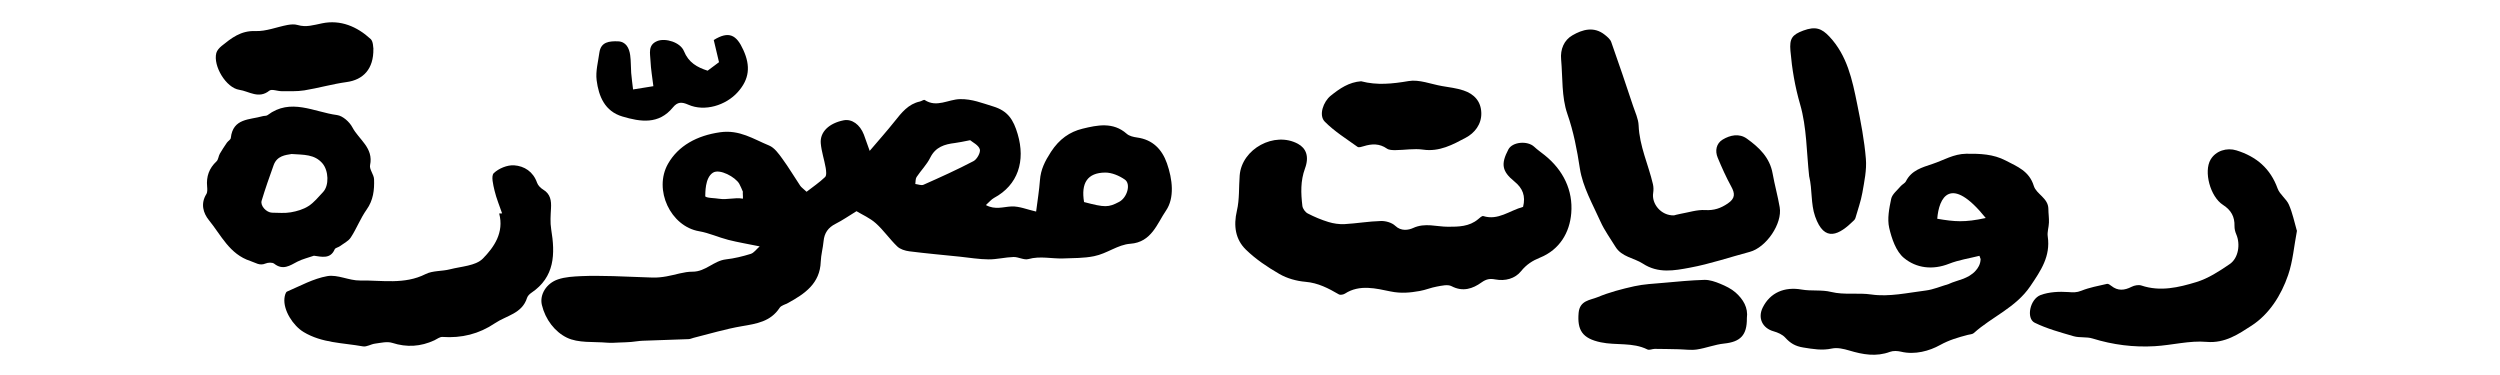
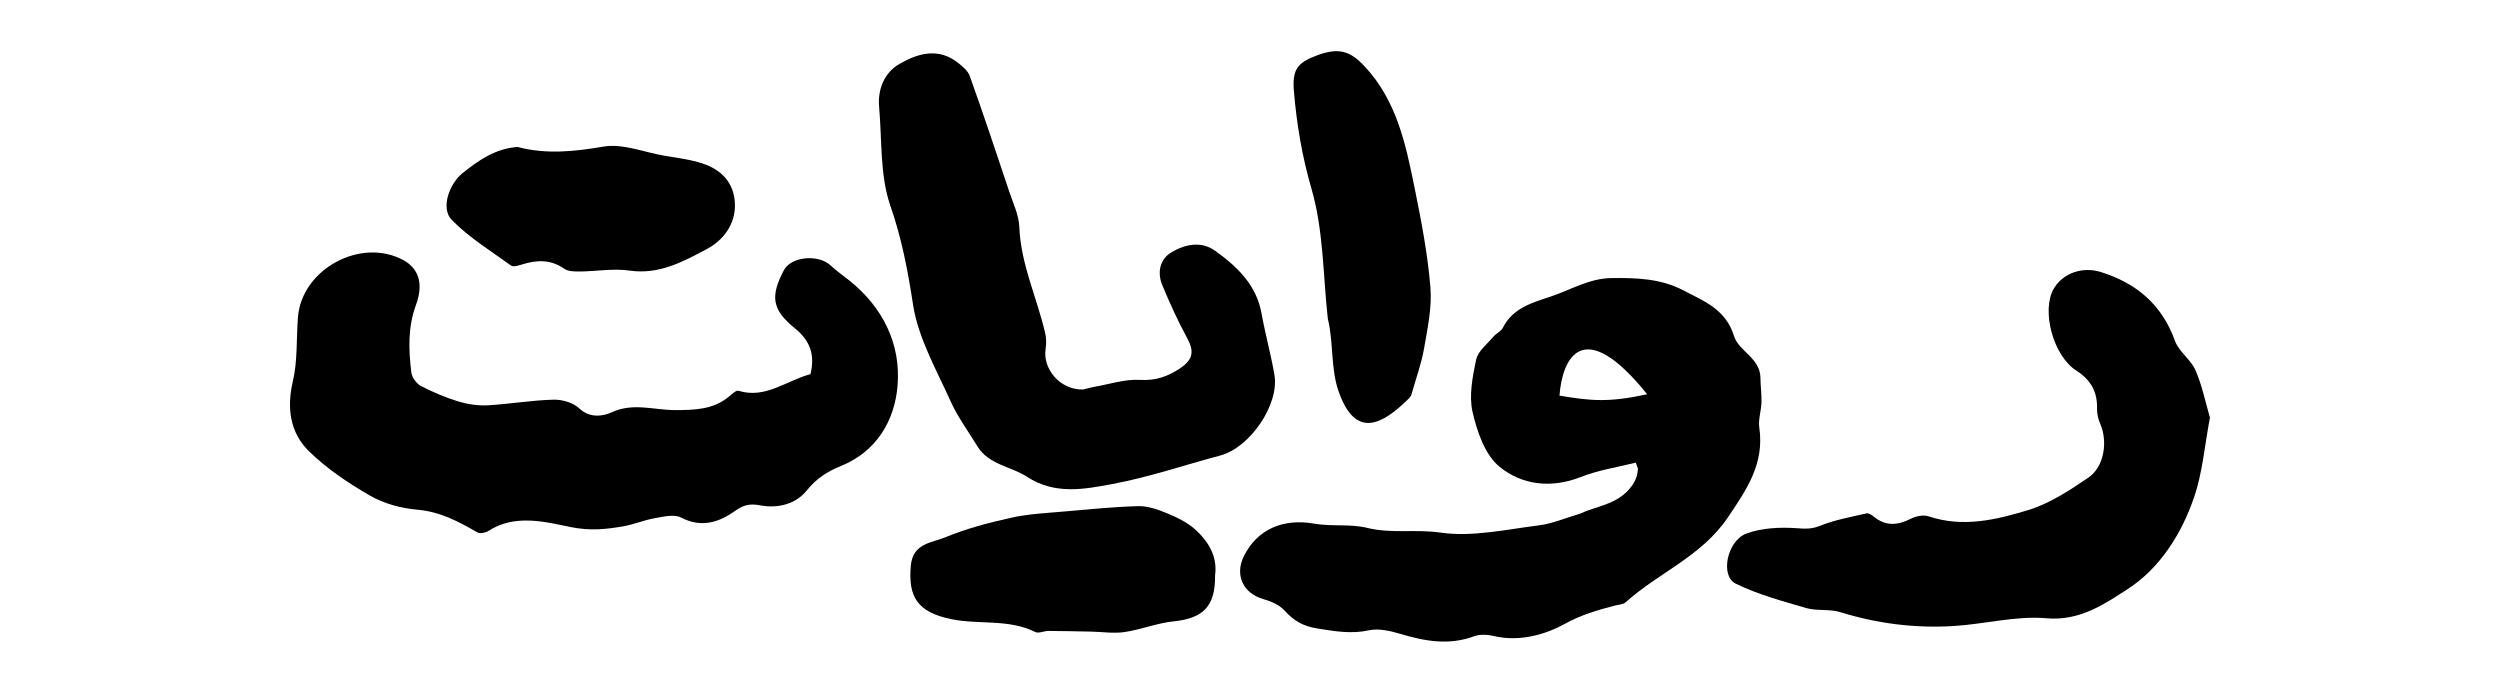
- <svg xmlns="http://www.w3.org/2000/svg" id="Layer_1" viewBox="0 0 400 60">
-   <g>
-     <path d="m311.86,45.41c1.27-.6,3.07-.75,4.27-2.13.32-.37.74-.94.77-1.83-.06-.17-.13-.35-.19-.52-1.63.41-3.32.66-4.86,1.27-2.63,1.04-5.23.71-7.21-.92-1.28-1.05-1.97-3.1-2.37-4.83-.33-1.45,0-3.12.32-4.64.16-.75.97-1.36,1.51-2.01.25-.3.69-.48.85-.8.89-1.76,2.58-2.21,4.25-2.77,1.78-.59,3.38-1.61,5.4-1.63,2.21-.02,4.31.04,6.32,1.09,1.86.97,3.76,1.68,4.49,4.06.41,1.32,2.31,1.93,2.33,3.67,0,.73.12,1.46.09,2.19-.02.74-.3,1.51-.19,2.23.46,3.17-1.09,5.43-2.79,7.95-2.35,3.46-6.14,4.88-9.04,7.5-.22.2-.63.2-.96.29-1.53.4-2.97.81-4.45,1.63-1.68.93-4,1.6-6.24,1.06-.55-.13-1.23-.17-1.75.02-2.23.83-4.36.44-6.53-.21-.88-.26-1.89-.5-2.75-.32-1.6.35-3.04.09-4.61-.16-1.29-.21-2.07-.69-2.88-1.58-.45-.5-1.19-.82-1.86-1.01-1.79-.5-2.58-2.12-1.74-3.81,1.18-2.38,3.48-3.36,6.23-2.87,1.54.27,3.2,0,4.71.38,2.14.52,4.28.09,6.45.41,2.82.41,5.81-.28,8.71-.64,1.19-.15,2.33-.65,3.69-1.05Zm-1.9-10.41c2.77.47,4.36.62,7.76-.12-5.7-7.07-7.51-3.19-7.76.12Z" />
-     <path d="m243.69,33.11c.44-1.76-.06-3-1.38-4.07-2.02-1.64-2.19-2.81-.97-5.13.64-1.22,3.05-1.44,4.13-.43.52.49,1.12.9,1.68,1.35,2.97,2.38,4.55,5.63,4.25,9.28-.25,3.07-1.83,5.83-5.02,7.12-1.19.48-2.16,1.1-3.02,2.17-.95,1.18-2.52,1.61-4.11,1.31-.84-.16-1.43-.08-2.21.48-1.39,1-2.98,1.55-4.79.6-.61-.32-1.57-.08-2.35.06-.93.16-1.82.55-2.75.71-1.54.27-2.96.42-4.67.07-2.26-.46-4.94-1.18-7.29.35-.25.16-.74.25-.97.12-1.67-.97-3.32-1.84-5.34-2.01-1.42-.12-2.94-.54-4.17-1.25-1.91-1.1-3.8-2.37-5.37-3.9-1.68-1.64-2-3.81-1.44-6.21.43-1.82.3-3.77.45-5.67.34-4.26,5.57-7.08,9.32-5.05,1.29.7,1.84,2.01,1.13,3.94-.74,2.01-.66,3.98-.42,5.99.05.44.45,1,.85,1.21,1.06.55,2.18,1.02,3.32,1.37.82.25,1.72.38,2.57.34,1.95-.11,3.89-.45,5.84-.5.77-.02,1.74.26,2.28.77.95.91,2.14.68,2.86.35,1.91-.88,3.73-.2,5.59-.2,1.69,0,3.39-.02,4.8-1.2.25-.21.62-.57.83-.51,2.38.74,4.18-.87,6.37-1.47Z" />
-     <path d="m267.84,34.46c.13-.03.58-.17,1.05-.25,1.31-.23,2.65-.68,3.94-.6,1.41.08,2.47-.28,3.61-1.05,1.21-.82,1.18-1.59.55-2.73-.81-1.48-1.5-3.02-2.15-4.58-.48-1.13-.23-2.31.79-2.92,1.18-.71,2.64-1.04,3.88-.14,1.95,1.4,3.66,3.02,4.11,5.58.32,1.8.82,3.57,1.13,5.38.46,2.63-2.16,6.45-4.79,7.15-3.2.85-6.34,1.93-9.59,2.53-2.47.46-5.05.96-7.51-.65-1.43-.93-3.38-1.05-4.39-2.7-.81-1.33-1.75-2.6-2.38-4-1.25-2.79-2.86-5.58-3.31-8.52-.46-3.01-1-5.86-2.01-8.76-.93-2.69-.73-5.77-.99-8.69-.15-1.62.46-3.09,1.81-3.86,1.6-.93,3.44-1.47,5.17-.09.4.32.88.71,1.04,1.17,1.21,3.39,2.35,6.81,3.49,10.22.34,1.03.85,2.07.89,3.12.13,3.31,1.56,6.26,2.29,9.4.1.44.11.93.04,1.38-.29,1.75,1.26,3.67,3.32,3.61Z" />
-     <path d="m367.52,36.88c-.48,2.51-.66,4.92-1.42,7.13-1.11,3.24-3.03,6.27-5.86,8.1-2.03,1.31-4.23,2.85-7.19,2.59-2.72-.24-5.51.53-8.28.69-3.38.2-6.7-.22-9.96-1.23-.95-.3-2.05-.09-3.01-.36-2.12-.62-4.29-1.2-6.26-2.17-1.38-.69-.76-3.79.97-4.43,1.36-.5,2.96-.57,4.43-.47.76.06,1.32.09,2.07-.21,1.31-.53,2.73-.78,4.11-1.1.2-.05.49.16.69.32,1.05.84,2.1.73,3.24.15.45-.23,1.11-.36,1.57-.21,3.02,1.02,5.97.31,8.8-.55,1.9-.58,3.67-1.74,5.34-2.88,1.4-.96,1.72-3.18,1.05-4.74-.18-.41-.3-.89-.29-1.34.04-1.49-.53-2.54-1.83-3.38-2.08-1.33-3.11-5.36-2-7.25.83-1.42,2.6-1.96,4.14-1.48,3.19.99,5.43,2.89,6.59,6.11.35.96,1.4,1.64,1.81,2.59.58,1.33.87,2.78,1.26,4.13Z" />
-     <path d="m289.47,28.25c-.43-3.87-.38-7.87-1.45-11.55-.83-2.86-1.3-5.66-1.55-8.56-.17-1.97.26-2.58,2.06-3.25,1.95-.72,2.94-.35,4.18.97,2.85,3.04,3.65,6.9,4.43,10.75.59,2.91,1.16,5.85,1.4,8.8.15,1.78-.25,3.63-.56,5.42-.24,1.37-.73,2.7-1.11,4.05-.04.13-.12.25-.21.35-2.39,2.37-4.75,3.65-6.24-.6-.71-2.01-.44-4.29-.94-6.37.2-.04-.2.04,0,0Z" />
-     <path d="m279.5,50.91c.03,2.73-1.04,3.79-3.65,4.06-1.47.15-2.89.73-4.36.95-.96.14-1.97-.02-2.95-.04-1.26-.02-2.52-.06-3.78-.06-.39,0-.86.24-1.16.1-2.38-1.19-5.01-.63-7.47-1.15-2.97-.62-3.79-1.96-3.55-4.72.18-2,1.86-2.02,3.05-2.51,1.87-.78,3.87-1.3,5.85-1.74,1.54-.34,3.13-.41,4.71-.55,2.17-.19,4.33-.41,6.51-.47.84-.02,1.73.29,2.53.62.87.36,1.77.79,2.46,1.4,1.22,1.08,2.04,2.43,1.81,4.1Z" />
-     <path d="m217.81,13.01c2.51.66,4.99.4,7.57-.04,1.69-.29,3.56.49,5.35.8,1.15.2,2.33.33,3.43.7,1.69.56,2.8,1.73,2.85,3.6.05,1.84-1.1,3.23-2.48,3.96-2.08,1.11-4.23,2.29-6.84,1.91-1.43-.21-2.94.07-4.41.08-.46,0-1.03,0-1.38-.25-1.19-.83-2.41-.78-3.7-.38-.32.1-.79.25-.99.11-1.79-1.29-3.71-2.48-5.25-4.04-1.01-1.03-.22-3.2.95-4.14,1.44-1.16,2.92-2.18,4.89-2.32Z" />
-   </g>
-   <g>
-     <path d="m129.03,30.7c.99-.77,2.06-1.49,2.98-2.37.27-.26.18-.99.1-1.48-.23-1.32-.68-2.62-.79-3.94-.14-1.82,1.35-3.2,3.66-3.66,1.31-.26,2.61.66,3.24,2.29.28.75.54,1.5.93,2.6,1.49-1.75,2.78-3.2,3.99-4.72,1.11-1.39,2.18-2.78,4.05-3.18.26-.06.62-.33.76-.24,1.92,1.27,3.78-.11,5.66-.14,1.91-.04,3.55.64,5.3,1.17,2.34.71,3.24,2.11,3.92,4.43,1.26,4.28.07,8.14-3.79,10.21-.44.24-.78.68-1.3,1.14,1.5.81,2.8.27,4.13.22,1.24-.04,2.49.5,3.91.82.23-1.8.49-3.4.61-5.01.13-1.73.79-3.04,1.77-4.55,1.33-2.04,2.99-3.2,5.05-3.7,2.35-.57,4.88-1.12,7.06.81.41.37,1.09.52,1.66.6,2.5.34,3.99,1.89,4.78,4.13.89,2.54,1.25,5.53-.16,7.58-1.39,2.01-2.29,5.05-5.69,5.29-2.02.14-3.71,1.57-5.81,1.99-1.67.34-3.3.29-4.91.36-1.85.07-3.7-.43-5.59.1-.71.2-1.59-.35-2.39-.33-1.33.04-2.66.39-3.99.38-1.52-.01-3.05-.27-4.57-.43-2.71-.28-5.42-.52-8.11-.86-.68-.09-1.47-.33-1.93-.78-1.21-1.16-2.18-2.59-3.43-3.71-.94-.84-2.15-1.36-3.09-1.93-1.21.74-2.24,1.46-3.35,2.02-1.19.6-1.8,1.47-1.92,2.79-.1,1.09-.41,2.17-.45,3.26-.12,3.51-2.56,5.14-5.22,6.61-.46.26-1.11.39-1.36.78-1.45,2.21-3.68,2.54-6.03,2.94-2.61.44-5.16,1.22-7.73,1.86-.26.06-.52.2-.78.21-2.46.1-4.92.16-7.38.26-.6.02-1.21.14-1.81.19-.62.05-1.24.07-1.86.09-.67.02-1.35.09-2.01.03-2.18-.19-4.61.09-6.45-.81-1.91-.93-3.44-2.91-3.99-5.23-.39-1.63.7-3.46,2.58-4.09,1.17-.4,2.48-.46,3.74-.52,1.7-.08,3.4-.03,5.1,0,2.1.05,4.2.18,6.3.23.74.02,1.49-.06,2.22-.19,1.4-.24,2.79-.76,4.18-.75,2.08,0,3.38-1.75,5.33-1.97,1.34-.15,2.68-.48,3.97-.88.51-.16.89-.73,1.43-1.2-1.91-.39-3.48-.65-5.02-1.04-1.57-.4-3.08-1.11-4.66-1.38-4.58-.77-7.34-6.64-4.99-10.79,1.64-2.89,4.64-4.53,8.34-5.05,3.13-.44,5.33,1.1,7.83,2.12.86.35,1.53,1.3,2.12,2.11,1.02,1.39,1.9,2.89,2.86,4.32.18.27.49.47,1.02.97Zm26.2-8.27c-1.1.21-1.77.37-2.44.45-1.67.2-3.1.63-3.95,2.34-.55,1.12-1.49,2.05-2.19,3.11-.19.29-.14.74-.2,1.11.44.05.96.27,1.31.12,2.7-1.2,5.39-2.41,8-3.78.56-.29,1.17-1.4,1.01-1.9-.21-.67-1.15-1.11-1.55-1.45Zm18.22,9.9c3.36.88,3.88.88,5.61-.03,1.28-.67,1.93-2.87.91-3.57-.89-.62-2.09-1.13-3.15-1.12-2.84.03-3.88,1.68-3.37,4.72Zm-54.59-.54c.05-.21-.05-.92,0-1.12-.19-.42-.35-.87-.58-1.27-.61-1.06-3.13-2.46-4.21-1.77-1.31.83-1.2,3.32-1.23,3.74-.03.33,1.78.33,2.12.42,1.49.23,2.57-.25,3.9,0Z" />
-     <path d="m80.34,34.15c-.41-1.21-.92-2.4-1.21-3.64-.22-.93-.58-2.36-.13-2.8.78-.76,2.17-1.33,3.25-1.26,1.64.11,3.06,1.01,3.68,2.79.15.43.57.85.97,1.09,1.18.71,1.33,1.78,1.26,3-.06,1.11-.15,2.26.03,3.35.65,3.96.6,7.64-3.2,10.19-.27.18-.56.48-.66.78-.79,2.54-3.31,2.83-5.13,4.06-2.58,1.74-5.35,2.41-8.41,2.2-.42-.03-.86.34-1.29.54-2.19,1.01-4.4,1.16-6.74.41-.82-.26-1.84,0-2.75.12-.66.08-1.34.55-1.94.44-3.21-.58-6.55-.52-9.5-2.3-1.67-1.01-3.26-3.47-3.06-5.39.04-.38.17-.97.42-1.08,2.12-.91,4.22-2.08,6.44-2.47,1.65-.29,3.49.73,5.24.7,3.5-.06,7.09.69,10.49-1.03,1.13-.57,2.61-.43,3.89-.76,1.82-.47,4.12-.55,5.27-1.72,1.78-1.81,3.42-4.16,2.61-7.21.15,0,.3-.01.45-.02Z" />
-     <path d="m50.21,40.92c-.88.31-1.8.52-2.62.94-1.22.64-2.32,1.43-3.72.33-.3-.23-.98-.2-1.38-.03-.96.41-1.59-.13-2.43-.4-3.35-1.09-4.68-4.14-6.63-6.53-.92-1.13-1.37-2.65-.41-4.18.19-.31.15-.81.12-1.21-.15-1.59.31-2.91,1.5-4.02.3-.28.31-.84.53-1.22.35-.61.74-1.2,1.14-1.78.19-.27.6-.48.62-.75.34-3.18,3.02-2.88,5.09-3.48.26-.08.6-.02.79-.17,3.69-2.8,7.44-.49,11.12-.01.91.12,2,1.1,2.46,1.98,1.03,1.95,3.41,3.26,2.82,6.04-.14.67.62,1.5.64,2.26.06,1.7-.12,3.35-1.2,4.86-.98,1.38-1.59,3.02-2.52,4.44-.39.6-1.15.96-1.76,1.41-.26.19-.72.25-.82.49-.68,1.59-2.06,1.2-3.36,1.02Zm-3.55-16.28c-.99.16-2.33.29-2.87,1.76-.68,1.89-1.35,3.79-1.93,5.72-.24.82.78,1.89,1.67,1.91,1,.01,2.03.11,3-.06.98-.17,2.01-.47,2.83-1,.89-.57,1.58-1.45,2.32-2.23,1.02-1.07.89-3.45-.08-4.59-1.27-1.49-2.98-1.37-4.95-1.51Z" />
-     <path d="m59.74,7.83c.05,3.21-1.63,4.94-4.28,5.3-2.27.31-4.5.96-6.77,1.33-1.19.19-2.42.12-3.63.13-.67,0-1.59-.39-1.97-.08-1.7,1.37-3.25.09-4.8-.14-2.12-.31-4.22-3.83-3.68-5.89.11-.42.49-.83.84-1.12,1.58-1.27,3.08-2.48,5.41-2.39,1.71.07,3.44-.66,5.17-.98.52-.09,1.1-.14,1.59.01,1.37.41,2.57,0,3.92-.27,2.93-.61,5.59.51,7.76,2.51.44.41.39,1.36.45,1.58Z" />
-     <path d="m101.3,14.31c1.19-.19,2.09-.34,3.24-.52-.17-1.39-.4-2.71-.46-4.04-.04-1.17-.48-2.56,1.1-3.19,1.28-.51,3.67.19,4.25,1.62.74,1.83,2.11,2.59,3.79,3.13.53-.4,1.11-.83,1.82-1.36-.27-1.16-.56-2.38-.84-3.55,2.41-1.48,3.63-.86,4.74,1.61,1.16,2.56.97,4.64-.9,6.73-1.9,2.12-5.3,3.17-7.91,2.01-1.06-.47-1.73-.46-2.46.43-2.27,2.78-5.19,2.32-8.09,1.46-2.82-.84-3.79-3.23-4.12-5.81-.18-1.43.24-2.94.44-4.41.24-1.76,1.64-1.84,2.93-1.81,1.33.03,1.84,1.07,2,2.22.13.94.09,1.9.16,2.84.07.85.19,1.69.3,2.64Z" />
-   </g>
+ <svg xmlns="http://www.w3.org/2000/svg" id="Layer_1" viewBox="0 0 221.18 60">
+   <path d="m139.87,45.41c1.27-.6,3.07-.75,4.27-2.13.32-.37.74-.94.77-1.83-.06-.17-.13-.35-.19-.52-1.63.41-3.32.66-4.86,1.27-2.63,1.04-5.23.71-7.21-.92-1.28-1.05-1.97-3.1-2.37-4.83-.33-1.45,0-3.12.32-4.64.16-.75.97-1.36,1.51-2.01.25-.3.69-.48.85-.8.89-1.76,2.58-2.21,4.25-2.77,1.78-.59,3.38-1.61,5.4-1.63,2.21-.02,4.31.04,6.32,1.09,1.86.97,3.76,1.68,4.49,4.06.41,1.32,2.31,1.93,2.33,3.67,0,.73.12,1.46.09,2.19-.02.74-.3,1.51-.19,2.23.46,3.17-1.09,5.43-2.79,7.95-2.35,3.46-6.14,4.88-9.04,7.5-.22.2-.63.2-.96.29-1.53.4-2.97.81-4.45,1.63-1.68.93-4,1.6-6.24,1.06-.55-.13-1.23-.17-1.75.02-2.23.83-4.36.44-6.53-.21-.88-.26-1.89-.5-2.75-.32-1.6.35-3.04.09-4.61-.16-1.29-.21-2.07-.69-2.88-1.58-.45-.5-1.19-.82-1.86-1.01-1.79-.5-2.58-2.12-1.74-3.81,1.18-2.38,3.48-3.36,6.23-2.87,1.54.27,3.2,0,4.71.38,2.14.52,4.28.09,6.45.41,2.82.41,5.81-.28,8.71-.64,1.19-.15,2.33-.65,3.69-1.05Zm-1.9-10.41c2.77.47,4.36.62,7.76-.12-5.7-7.07-7.51-3.19-7.76.12Z" />
+   <path d="m71.7,33.11c.44-1.76-.06-3-1.38-4.07-2.02-1.64-2.19-2.81-.97-5.13.64-1.22,3.05-1.44,4.13-.43.52.49,1.12.9,1.68,1.35,2.97,2.38,4.55,5.63,4.25,9.28-.25,3.07-1.83,5.83-5.02,7.12-1.19.48-2.16,1.1-3.02,2.17-.95,1.18-2.52,1.61-4.11,1.31-.84-.16-1.43-.08-2.21.48-1.39,1-2.98,1.55-4.79.6-.61-.32-1.57-.08-2.35.06-.93.16-1.82.55-2.75.71-1.54.27-2.96.42-4.67.07-2.26-.46-4.94-1.18-7.29.35-.25.16-.74.25-.97.12-1.67-.97-3.32-1.84-5.34-2.01-1.42-.12-2.94-.54-4.17-1.25-1.91-1.1-3.8-2.37-5.37-3.9-1.68-1.64-2-3.81-1.44-6.21.43-1.82.3-3.77.45-5.67.34-4.26,5.57-7.08,9.32-5.05,1.29.7,1.84,2.01,1.13,3.94-.74,2.01-.66,3.98-.42,5.99.05.44.45,1,.85,1.21,1.06.55,2.18,1.02,3.32,1.37.82.25,1.72.38,2.57.34,1.95-.11,3.89-.45,5.84-.5.77-.02,1.74.26,2.28.77.95.91,2.14.68,2.86.35,1.91-.88,3.73-.2,5.59-.2,1.69,0,3.39-.02,4.8-1.2.25-.21.62-.57.83-.51,2.38.74,4.18-.87,6.37-1.47Z" />
+   <path d="m95.84,34.46c.13-.03.58-.17,1.05-.25,1.31-.23,2.65-.68,3.94-.6,1.41.08,2.47-.28,3.61-1.05,1.21-.82,1.18-1.59.55-2.73-.81-1.48-1.5-3.02-2.15-4.58-.48-1.13-.23-2.31.79-2.92,1.18-.71,2.64-1.04,3.88-.14,1.95,1.4,3.66,3.02,4.11,5.58.32,1.8.82,3.57,1.13,5.38.46,2.63-2.16,6.45-4.79,7.15-3.2.85-6.34,1.93-9.59,2.53-2.47.46-5.05.96-7.51-.65-1.43-.93-3.38-1.05-4.39-2.7-.81-1.33-1.75-2.6-2.38-4-1.25-2.79-2.86-5.58-3.31-8.52-.46-3.01-1-5.86-2.01-8.76-.93-2.69-.73-5.77-.99-8.69-.15-1.62.46-3.09,1.81-3.86,1.6-.93,3.44-1.47,5.17-.09.4.32.88.71,1.04,1.17,1.21,3.39,2.35,6.81,3.49,10.22.34,1.03.85,2.07.89,3.12.13,3.31,1.56,6.26,2.29,9.4.1.44.11.93.04,1.38-.29,1.75,1.26,3.67,3.32,3.61Z" />
+   <path d="m195.53,36.88c-.48,2.51-.66,4.92-1.42,7.13-1.11,3.24-3.03,6.27-5.86,8.1-2.03,1.31-4.23,2.85-7.19,2.59-2.72-.24-5.51.53-8.28.69-3.38.2-6.7-.22-9.96-1.23-.95-.3-2.05-.09-3.01-.36-2.12-.62-4.29-1.2-6.26-2.17-1.38-.69-.76-3.79.97-4.43,1.36-.5,2.96-.57,4.43-.47.76.06,1.32.09,2.07-.21,1.31-.53,2.73-.78,4.11-1.1.2-.05.49.16.69.32,1.05.84,2.1.73,3.24.15.45-.23,1.11-.36,1.57-.21,3.02,1.02,5.97.31,8.8-.55,1.9-.58,3.67-1.74,5.34-2.88,1.4-.96,1.72-3.18,1.05-4.74-.18-.41-.3-.89-.29-1.34.04-1.49-.53-2.54-1.83-3.38-2.08-1.33-3.11-5.36-2-7.25.83-1.42,2.6-1.96,4.14-1.48,3.19.99,5.43,2.89,6.59,6.11.35.96,1.4,1.64,1.81,2.59.58,1.33.87,2.78,1.26,4.13Z" />
+   <path d="m117.48,28.25c-.43-3.87-.38-7.87-1.45-11.55-.83-2.86-1.3-5.66-1.55-8.56-.17-1.97.26-2.58,2.06-3.25,1.95-.72,2.94-.35,4.18.97,2.85,3.04,3.65,6.9,4.43,10.75.59,2.91,1.16,5.85,1.4,8.8.15,1.78-.25,3.63-.56,5.42-.24,1.37-.73,2.7-1.11,4.05-.04.13-.12.25-.21.35-2.39,2.37-4.75,3.65-6.24-.6-.71-2.01-.44-4.29-.94-6.37.2-.04-.2.04,0,0Z" />
+   <path d="m107.5,50.91c.03,2.73-1.04,3.79-3.65,4.06-1.47.15-2.89.73-4.36.95-.96.14-1.97-.02-2.95-.04-1.26-.02-2.52-.06-3.78-.06-.39,0-.86.24-1.16.1-2.38-1.19-5.01-.63-7.47-1.15-2.97-.62-3.79-1.96-3.55-4.72.18-2,1.86-2.02,3.05-2.51,1.87-.78,3.87-1.3,5.85-1.74,1.54-.34,3.13-.41,4.71-.55,2.17-.19,4.33-.41,6.51-.47.84-.02,1.73.29,2.53.62.87.36,1.77.79,2.46,1.4,1.22,1.08,2.04,2.43,1.81,4.1Z" />
+   <path d="m45.82,13.01c2.51.66,4.99.4,7.57-.04,1.69-.29,3.56.49,5.35.8,1.15.2,2.33.33,3.43.7,1.69.56,2.8,1.73,2.85,3.6.05,1.84-1.1,3.23-2.48,3.96-2.08,1.11-4.23,2.29-6.84,1.91-1.43-.21-2.94.07-4.41.08-.46,0-1.03,0-1.38-.25-1.19-.83-2.41-.78-3.7-.38-.32.1-.79.25-.99.11-1.79-1.29-3.71-2.48-5.25-4.04-1.01-1.03-.22-3.2.95-4.14,1.44-1.16,2.92-2.18,4.89-2.32Z" />
</svg>
